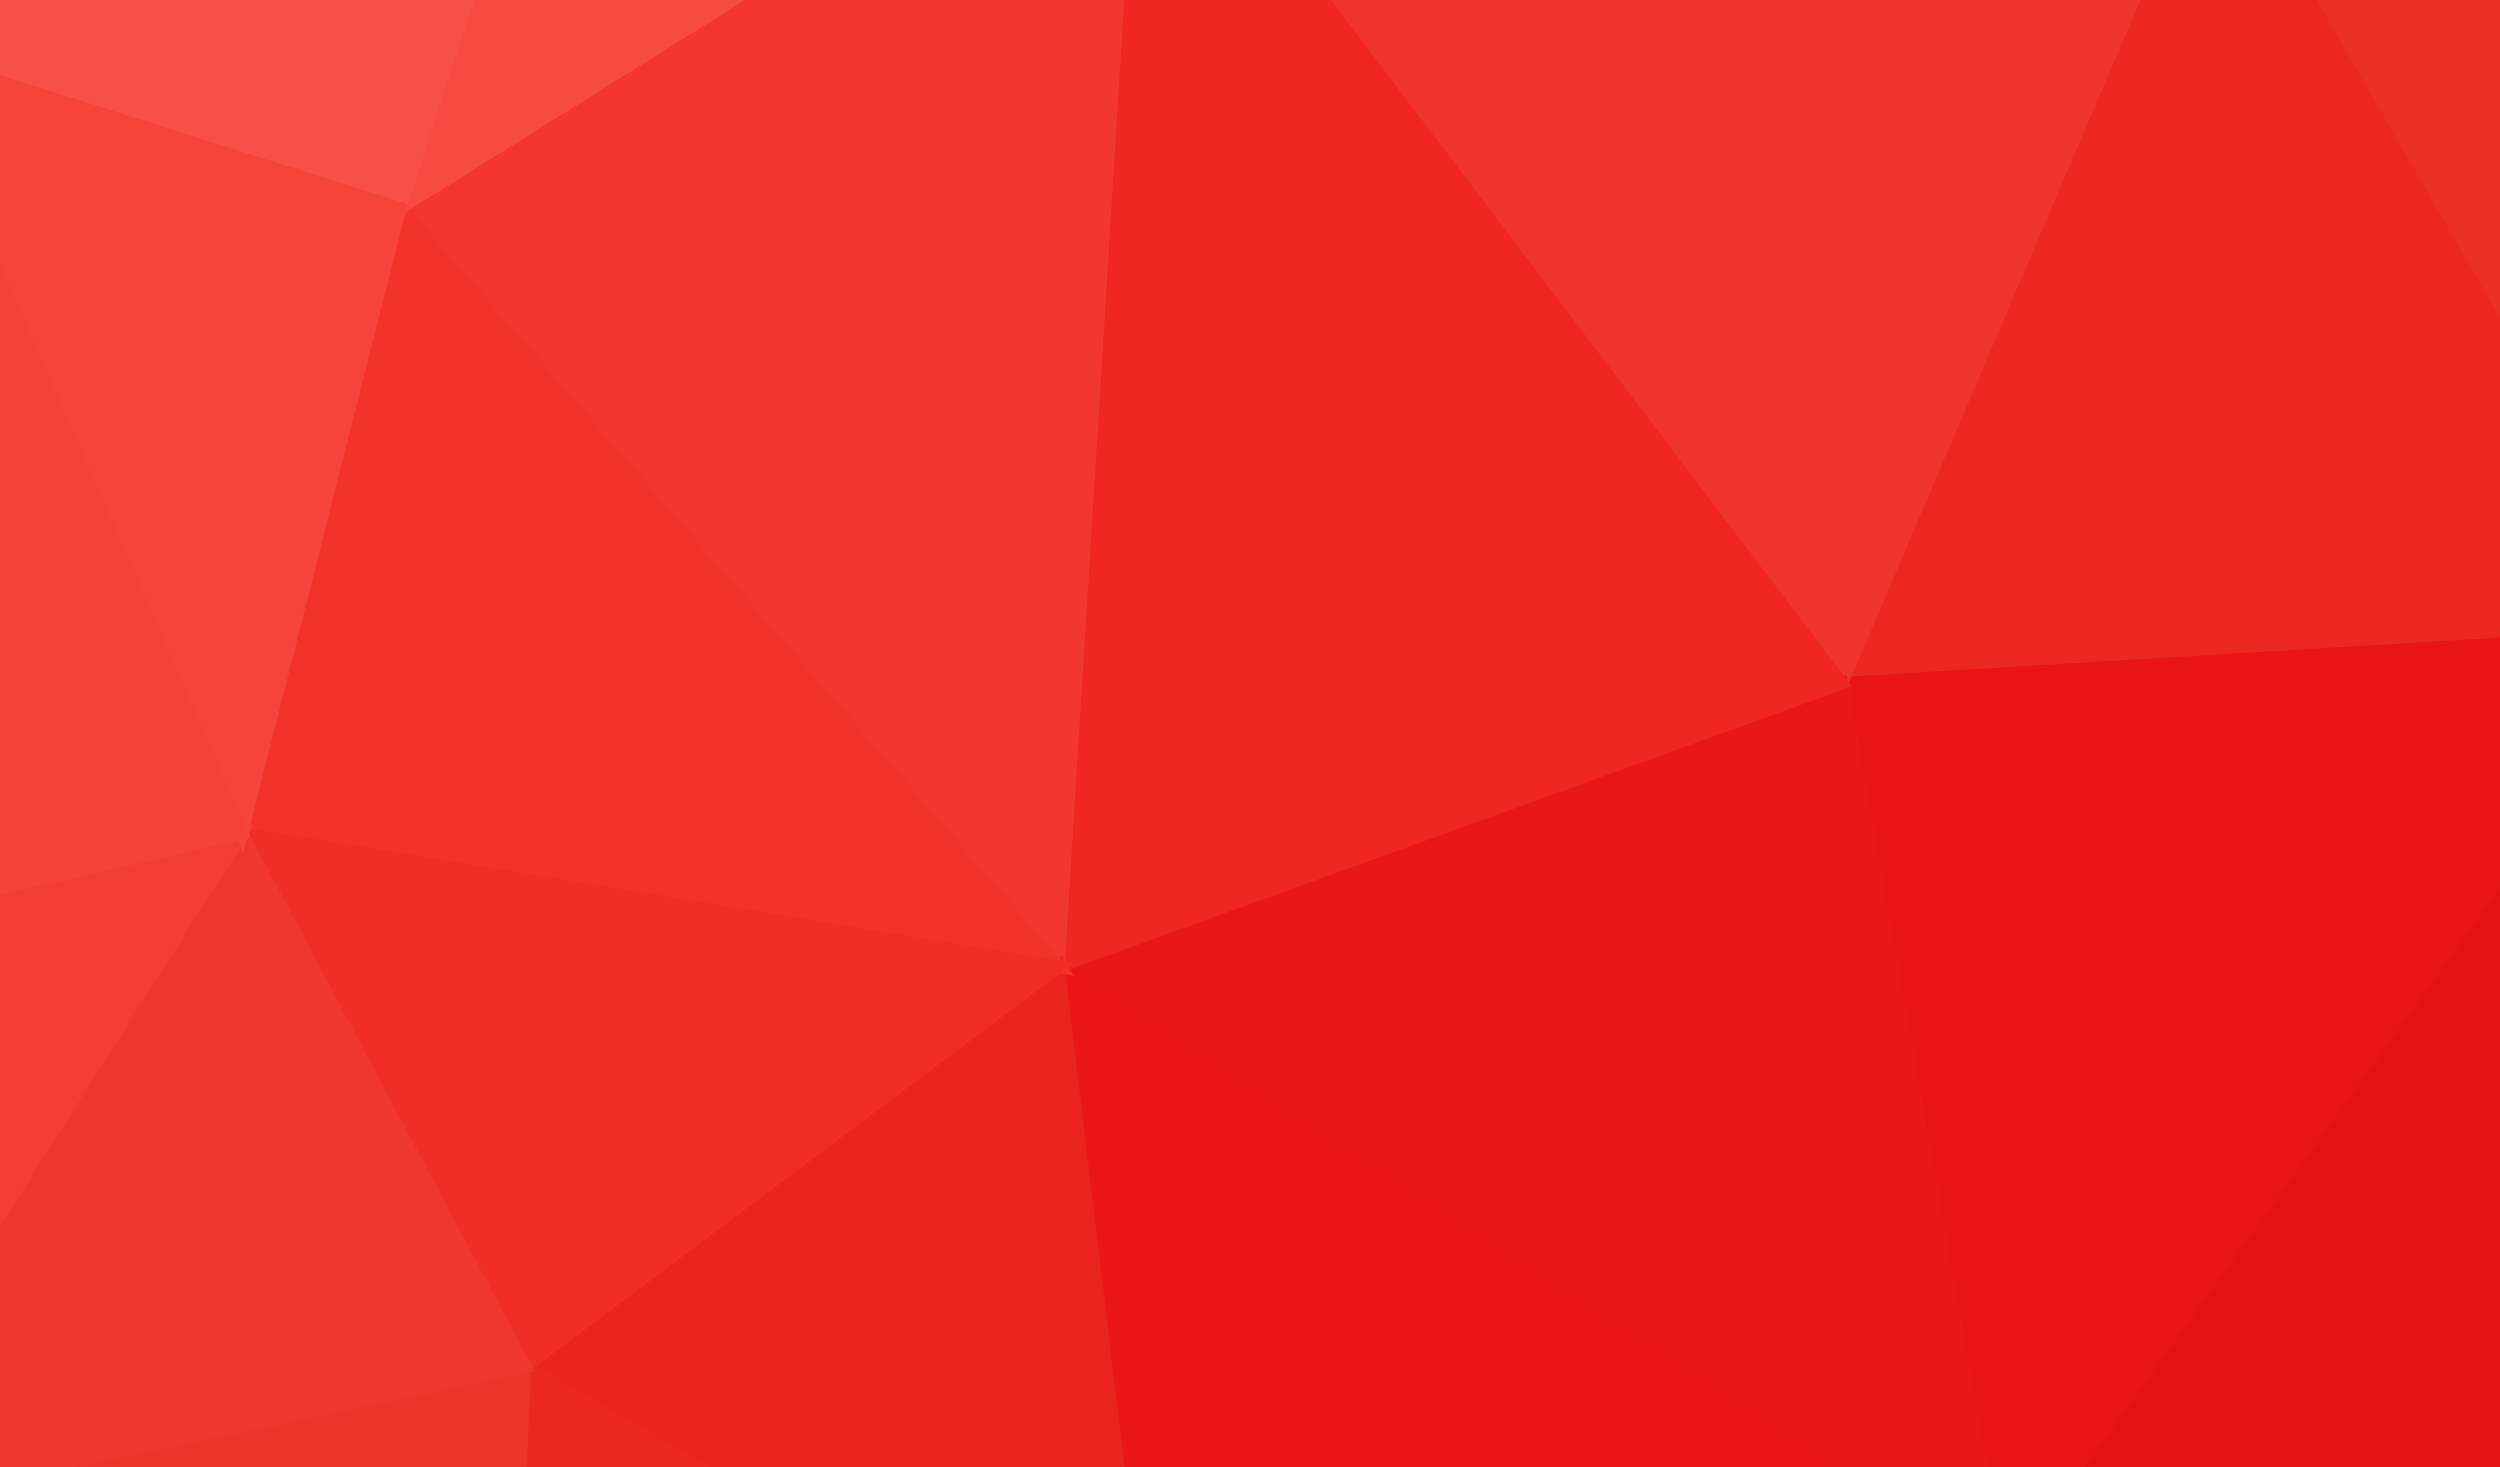
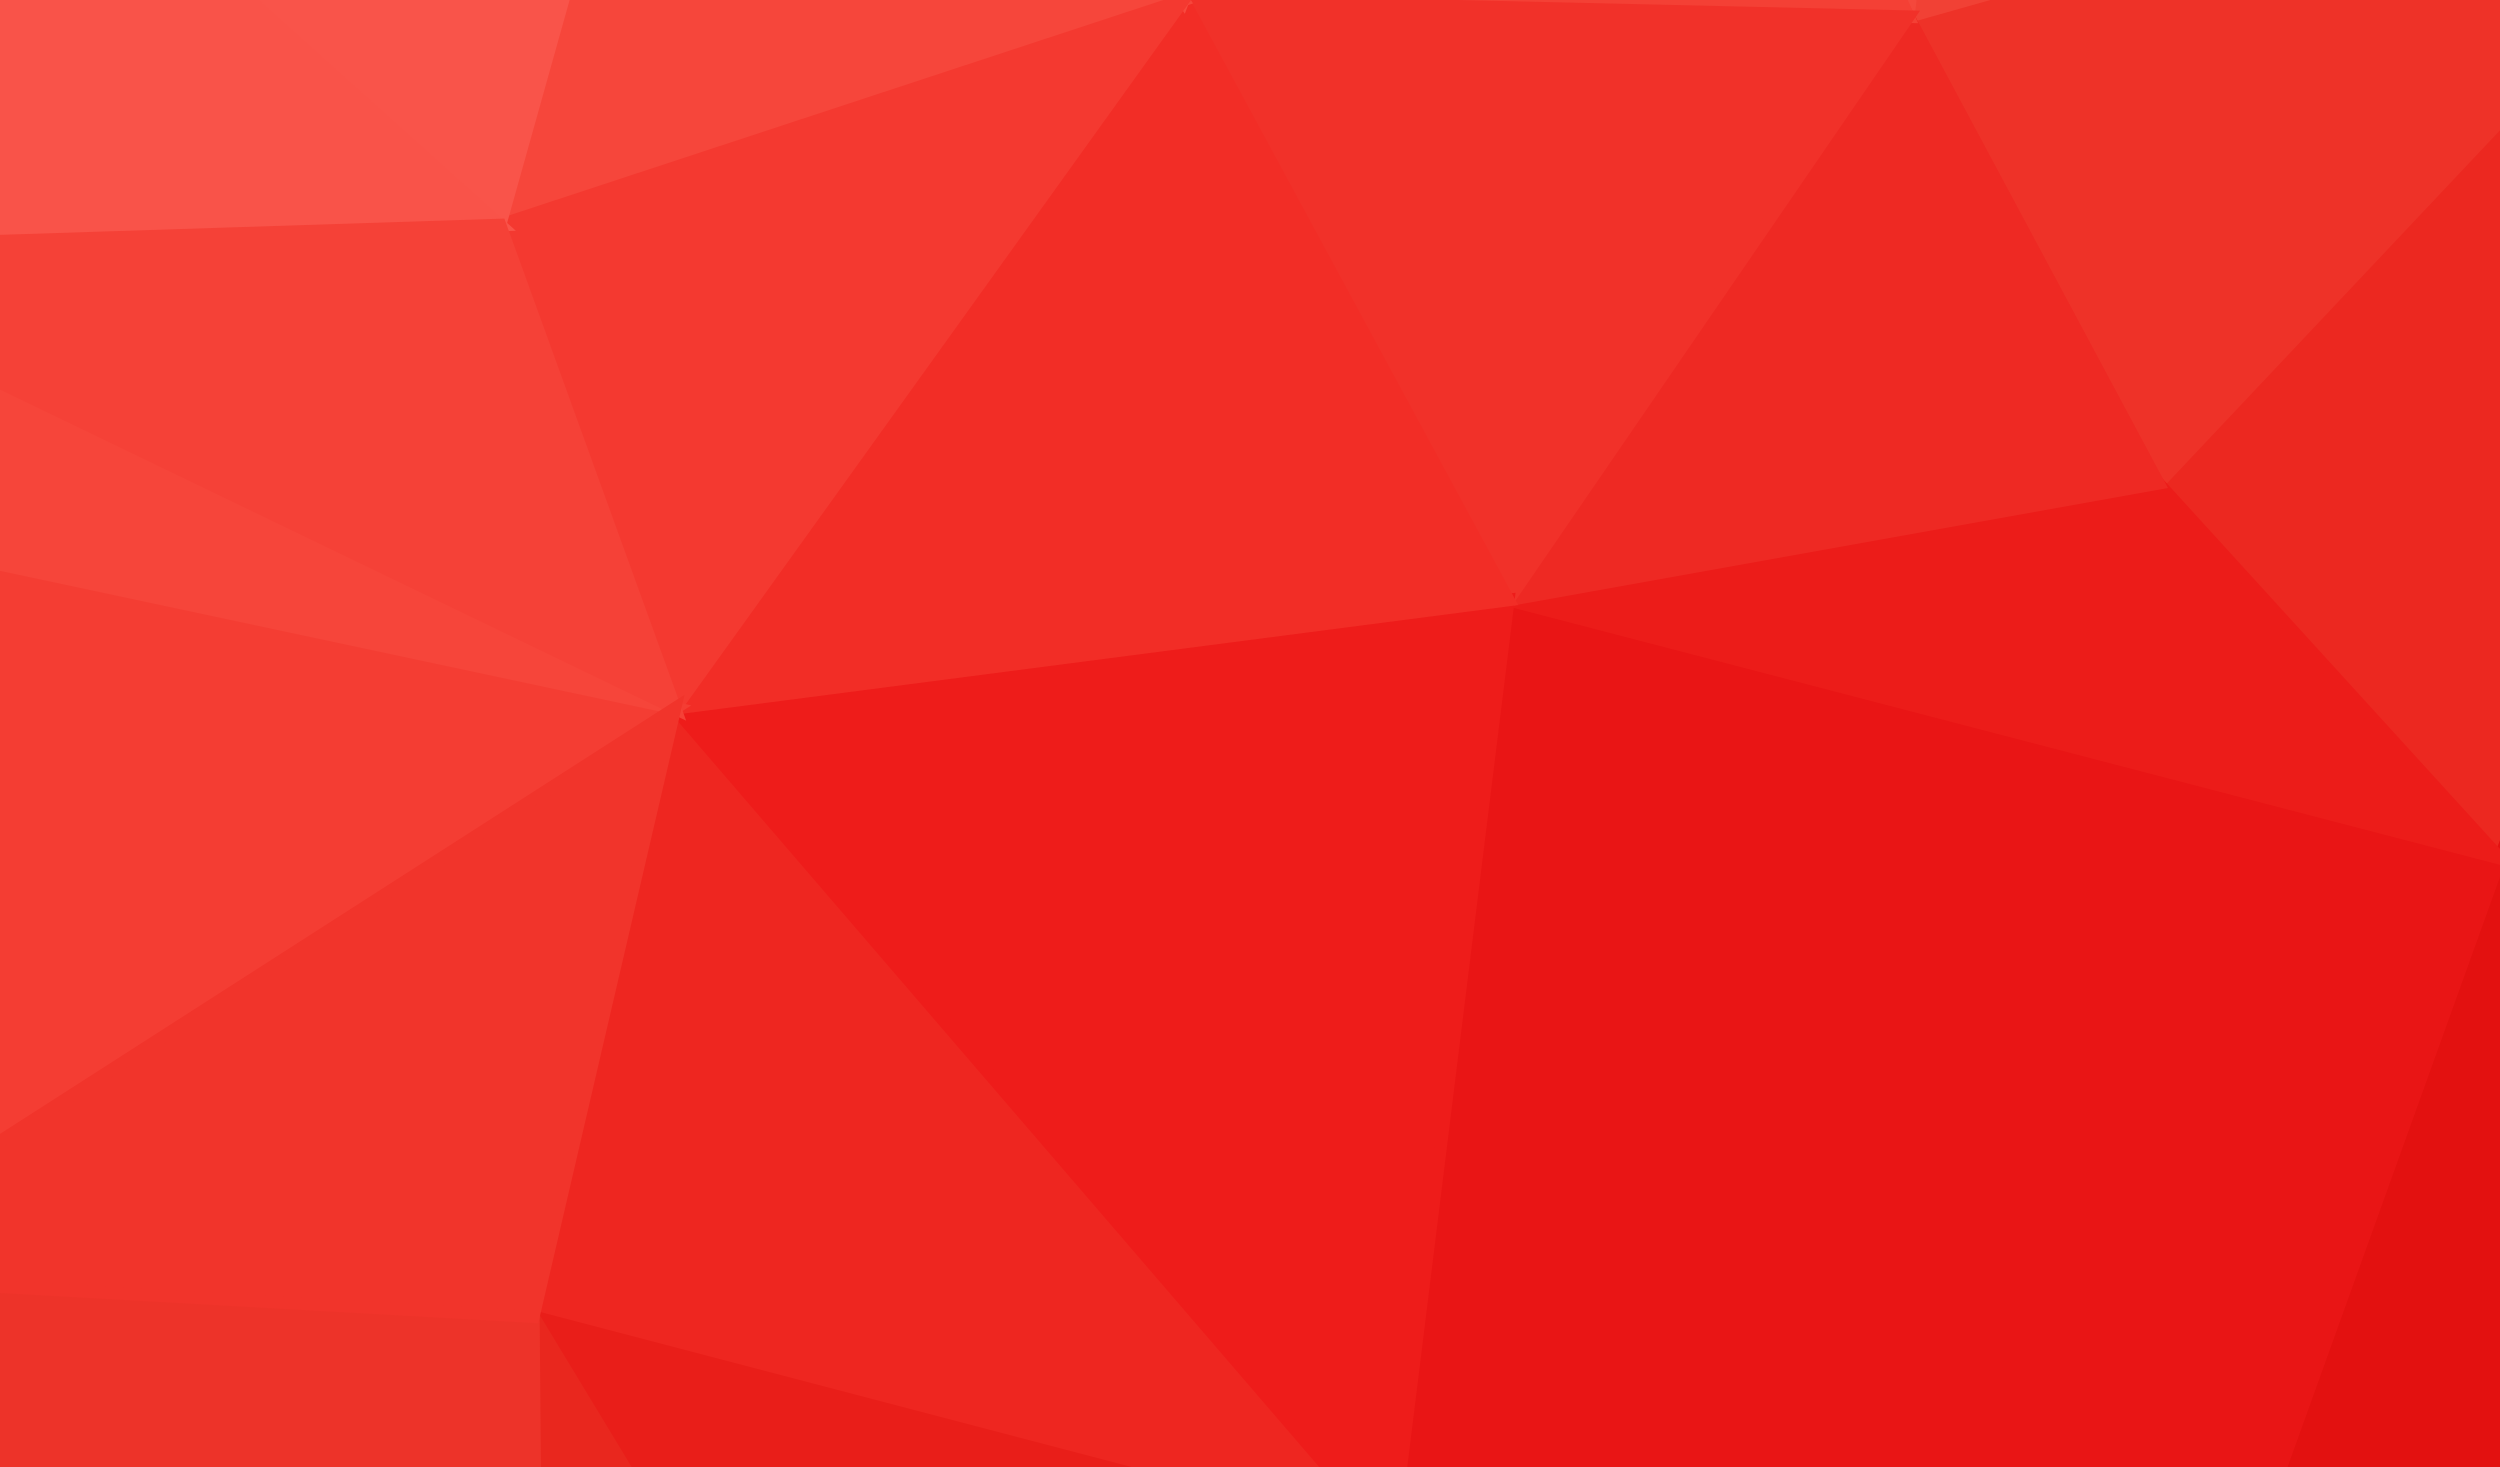
<svg xmlns="http://www.w3.org/2000/svg" width="300" height="176">
-   <path d="M-44,-103L89,-101L159,-112Z" fill="#fa5c53" stroke="#fa5c53" stroke-width="1.51" />
-   <path d="M-133,-114L-44,-103L159,-112Z" fill="#fc6760" stroke="#fc6760" stroke-width="1.51" />
-   <path d="M159,-112L222,-93L360,-93Z" fill="#f44d42" stroke="#f44d42" stroke-width="1.51" />
-   <path d="M162,276L-32,298L361,273Z" fill="#e3100f" stroke="#e3100f" stroke-width="1.51" />
-   <path d="M360,-93L353,3L401,12Z" fill="#ec3a2e" stroke="#ec3a2e" stroke-width="1.51" />
-   <path d="M401,12L321,76L416,121Z" fill="#e71c16" stroke="#e71c16" stroke-width="1.51" />
-   <path d="M416,121L357,203L418,202Z" fill="#e00d0c" stroke="#e00d0c" stroke-width="1.51" />
-   <path d="M357,203L361,273L418,202Z" fill="#dd0a09" stroke="#dd0a09" stroke-width="1.51" />
-   <path d="M416,121L418,202L427,270Z" fill="#dd0a09" stroke="#dd0a09" stroke-width="1.51" />
-   <path d="M418,202L361,273L427,270Z" fill="#db0706" stroke="#db0706" stroke-width="1.51" />
-   <path d="M159,-112L360,-93L433,-87Z" fill="#f14c3f" stroke="#f14c3f" stroke-width="1.51" />
-   <path d="M360,-93L401,12L433,-87Z" fill="#ec4134" stroke="#ec4134" stroke-width="1.51" />
-   <path d="M401,12L416,121L433,-87Z" fill="#e82e23" stroke="#e82e23" stroke-width="1.51" />
-   <path d="M416,121L427,270L433,-87Z" fill="#e2100f" stroke="#e2100f" stroke-width="1.51" />
-   <path d="M353,3L321,76L401,12Z" fill="#ea2b21" stroke="#ea2b21" stroke-width="1.51" />
-   <path d="M321,76L357,203L416,121Z" fill="#e3100f" stroke="#e3100f" stroke-width="1.51" />
-   <path d="M321,76L240,189L357,203Z" fill="#e41211" stroke="#e41211" stroke-width="1.51" />
-   <path d="M265,-21L353,3L360,-93Z" fill="#ee3e32" stroke="#ee3e32" stroke-width="1.51" />
-   <path d="M357,203L231,234L361,273Z" fill="#df0c0b" stroke="#df0c0b" stroke-width="1.51" />
-   <path d="M231,234L162,276L361,273Z" fill="#e10e0c" stroke="#e10e0c" stroke-width="1.51" />
-   <path d="M240,189L231,234L357,203Z" fill="#e3100f" stroke="#e3100f" stroke-width="1.51" />
-   <path d="M222,-93L265,-21L360,-93Z" fill="#f1463a" stroke="#f1463a" stroke-width="1.51" />
-   <path d="M265,-21L321,76L353,3Z" fill="#ec2f25" stroke="#ec2f25" stroke-width="1.51" />
-   <path d="M265,-21L221,82L321,76Z" fill="#ec2820" stroke="#ec2820" stroke-width="1.51" />
-   <path d="M221,82L240,189L321,76Z" fill="#e91515" stroke="#e91515" stroke-width="1.51" />
-   <path d="M222,-93L136,-30L265,-21Z" fill="#f34338" stroke="#f34338" stroke-width="1.51" />
-   <path d="M136,-30L221,82L265,-21Z" fill="#f1342b" stroke="#f1342b" stroke-width="1.51" />
-   <path d="M221,82L127,116L240,189Z" fill="#ea1717" stroke="#ea1717" stroke-width="1.51" />
-   <path d="M127,116L138,208L240,189Z" fill="#e91615" stroke="#e91615" stroke-width="1.51" />
-   <path d="M138,208L231,234L240,189Z" fill="#e61312" stroke="#e61312" stroke-width="1.51" />
-   <path d="M159,-112L136,-30L222,-93Z" fill="#f64a40" stroke="#f64a40" stroke-width="1.51" />
-   <path d="M138,208L162,276L231,234Z" fill="#e51211" stroke="#e51211" stroke-width="1.51" />
-   <path d="M59,252L-32,298L162,276Z" fill="#e72b20" stroke="#e72b20" stroke-width="1.51" />
-   <path d="M136,-30L127,116L221,82Z" fill="#f02721" stroke="#f02721" stroke-width="1.51" />
-   <path d="M48,25L127,116L136,-30Z" fill="#f3372e" stroke="#f3372e" stroke-width="1.51" />
-   <path d="M127,116L63,164L138,208Z" fill="#ec241e" stroke="#ec241e" stroke-width="1.51" />
-   <path d="M89,-101L136,-30L159,-112Z" fill="#f84f44" stroke="#f84f44" stroke-width="1.51" />
-   <path d="M138,208L59,252L162,276Z" fill="#e71d18" stroke="#e71d18" stroke-width="1.51" />
-   <path d="M48,25L29,100L127,116Z" fill="#f3322a" stroke="#f3322a" stroke-width="1.51" />
-   <path d="M63,164L59,252L138,208Z" fill="#eb281f" stroke="#eb281f" stroke-width="1.51" />
-   <path d="M89,-101L48,25L136,-30Z" fill="#f74a40" stroke="#f74a40" stroke-width="1.51" />
-   <path d="M29,100L63,164L127,116Z" fill="#f02e26" stroke="#f02e26" stroke-width="1.51" />
-   <path d="M-12,6L48,25L89,-101Z" fill="#f84f46" stroke="#f84f46" stroke-width="1.51" />
-   <path d="M-44,-103L-12,6L89,-101Z" fill="#fa5c53" stroke="#fa5c53" stroke-width="1.51" />
-   <path d="M-23,182L59,252L63,164Z" fill="#ed3429" stroke="#ed3429" stroke-width="1.51" />
-   <path d="M29,100L-23,182L63,164Z" fill="#f0372d" stroke="#f0372d" stroke-width="1.51" />
-   <path d="M-23,182L-32,298L59,252Z" fill="#ec382c" stroke="#ec382c" stroke-width="1.51" />
-   <path d="M-28,113L-23,182L29,100Z" fill="#f23d33" stroke="#f23d33" stroke-width="1.51" />
-   <path d="M-12,6L29,100L48,25Z" fill="#f6443a" stroke="#f6443a" stroke-width="1.51" />
-   <path d="M-12,6L-28,113L29,100Z" fill="#f54237" stroke="#f54237" stroke-width="1.51" />
-   <path d="M-91,-18L-151,107L-28,113Z" fill="#f85046" stroke="#f85046" stroke-width="1.51" />
-   <path d="M-90,259L-32,298L-23,182Z" fill="#ed4134" stroke="#ed4134" stroke-width="1.51" />
-   <path d="M-28,113L-108,161L-23,182Z" fill="#f24438" stroke="#f24438" stroke-width="1.51" />
-   <path d="M-91,-18L-28,113L-12,6Z" fill="#f85046" stroke="#f85046" stroke-width="1.51" />
-   <path d="M-44,-103L-91,-18L-12,6Z" fill="#fb5f56" stroke="#fb5f56" stroke-width="1.51" />
-   <path d="M-108,161L-90,259L-23,182Z" fill="#f0463a" stroke="#f0463a" stroke-width="1.51" />
-   <path d="M-151,107L-108,161L-28,113Z" fill="#f54b41" stroke="#f54b41" stroke-width="1.51" />
-   <path d="M-133,-114L-91,-18L-44,-103Z" fill="#fd6c66" stroke="#fd6c66" stroke-width="1.51" />
-   <path d="M-108,161L-151,107L-90,259Z" fill="#f34d42" stroke="#f34d42" stroke-width="1.51" />
-   <path d="M-133,-114L-151,107L-91,-18Z" fill="#fb635c" stroke="#fb635c" stroke-width="1.51" />
+   <path d="M65,272L-46,271L212,285Z" fill="#e7281e" stroke="#e7281e" stroke-width="1.51" />
+   <path d="M133,272L65,272L212,285Z" fill="#e41613" stroke="#e41613" stroke-width="1.51" />
+   <path d="M-106,-120L182,-105L241,-106Z" fill="#f9584e" stroke="#f9584e" stroke-width="1.51" />
+   <path d="M342,-30L300,103L390,-26Z" fill="#eb3025" stroke="#eb3025" stroke-width="1.51" />
+   <path d="M390,-26L300,103L422,114Z" fill="#e81f19" stroke="#e81f19" stroke-width="1.51" />
+   <path d="M411,-76L390,-26L422,114Z" fill="#e93126" stroke="#e93126" stroke-width="1.51" />
+   <path d="M411,-76L422,114L434,170Z" fill="#e51b15" stroke="#e51b15" stroke-width="1.51" />
+   <path d="M340,209L423,241L434,170Z" fill="#dd0a09" stroke="#dd0a09" stroke-width="1.51" />
+   <path d="M422,114L340,209L434,170Z" fill="#e00d0c" stroke="#e00d0c" stroke-width="1.51" />
+   <path d="M300,103L340,209L422,114Z" fill="#e3100f" stroke="#e3100f" stroke-width="1.51" />
+   <path d="M340,209L324,294L423,241Z" fill="#dc0908" stroke="#dc0908" stroke-width="1.51" />
+   <path d="M352,-90L390,-26L411,-76Z" fill="#ed4336" stroke="#ed4336" stroke-width="1.51" />
+   <path d="M259,58L300,103L342,-30Z" fill="#ec2820" stroke="#ec2820" stroke-width="1.51" />
+   <path d="M352,-90L342,-30L390,-26Z" fill="#ed4033" stroke="#ed4033" stroke-width="1.51" />
+   <path d="M-106,-120L90,-80L182,-105Z" fill="#fb5d54" stroke="#fb5d54" stroke-width="1.51" />
+   <path d="M264,203L324,294L340,209Z" fill="#e00d0c" stroke="#e00d0c" stroke-width="1.51" />
+   <path d="M300,103L264,203L340,209Z" fill="#e31110" stroke="#e31110" stroke-width="1.51" />
+   <path d="M229,2L259,58L342,-30Z" fill="#ee3228" stroke="#ee3228" stroke-width="1.51" />
+   <path d="M241,-106L342,-30L352,-90Z" fill="#f0473a" stroke="#f0473a" stroke-width="1.51" />
+   <path d="M241,-106L229,2L342,-30Z" fill="#f14135" stroke="#f14135" stroke-width="1.51" />
+   <path d="M264,203L212,285L324,294Z" fill="#e00d0c" stroke="#e00d0c" stroke-width="1.51" />
+   <path d="M181,72L167,185L264,203Z" fill="#e91515" stroke="#e91515" stroke-width="1.51" />
+   <path d="M181,72L264,203L300,103Z" fill="#e91515" stroke="#e91515" stroke-width="1.51" />
+   <path d="M259,58L181,72L300,103Z" fill="#ec1c19" stroke="#ec1c19" stroke-width="1.51" />
+   <path d="M182,-105L229,2L241,-106Z" fill="#f4483c" stroke="#f4483c" stroke-width="1.51" />
+   <path d="M167,185L212,285L264,203Z" fill="#e41110" stroke="#e41110" stroke-width="1.51" />
+   <path d="M229,2L181,72L259,58Z" fill="#ee2923" stroke="#ee2923" stroke-width="1.51" />
+   <path d="M182,-105L142,0L229,2Z" fill="#f44035" stroke="#f44035" stroke-width="1.51" />
+   <path d="M167,185L133,272L212,285Z" fill="#e51211" stroke="#e51211" stroke-width="1.51" />
+   <path d="M142,0L181,72L229,2Z" fill="#f13129" stroke="#f13129" stroke-width="1.51" />
+   <path d="M81,85L64,158L167,185Z" fill="#ee2620" stroke="#ee2620" stroke-width="1.51" />
+   <path d="M81,85L167,185L181,72Z" fill="#ee1c1a" stroke="#ee1c1a" stroke-width="1.51" />
+   <path d="M142,0L81,85L181,72Z" fill="#f22d26" stroke="#f22d26" stroke-width="1.51" />
+   <path d="M90,-80L142,0L182,-105Z" fill="#f7493e" stroke="#f7493e" stroke-width="1.51" />
+   <path d="M64,158L133,272L167,185Z" fill="#e91e19" stroke="#e91e19" stroke-width="1.51" />
+   <path d="M-106,-120L-49,-71L90,-80Z" fill="#fc655e" stroke="#fc655e" stroke-width="1.51" />
+   <path d="M64,158L65,272L133,272Z" fill="#e9271e" stroke="#e9271e" stroke-width="1.51" />
+   <path d="M90,-80L60,27L142,0Z" fill="#f6463b" stroke="#f6463b" stroke-width="1.51" />
+   <path d="M60,27L81,85L142,0Z" fill="#f43930" stroke="#f43930" stroke-width="1.51" />
+   <path d="M64,158L-25,153L65,272Z" fill="#ed3329" stroke="#ed3329" stroke-width="1.51" />
+   <path d="M-49,-71L60,27L90,-80Z" fill="#f9544a" stroke="#f9544a" stroke-width="1.51" />
+   <path d="M-49,-71L-33,30L60,27Z" fill="#f95349" stroke="#f95349" stroke-width="1.51" />
+   <path d="M-25,153L-46,271L65,272Z" fill="#ec392d" stroke="#ec392d" stroke-width="1.51" />
+   <path d="M-55,56L-25,153L81,85Z" fill="#f43d33" stroke="#f43d33" stroke-width="1.51" />
+   <path d="M-33,30L-55,56L81,85Z" fill="#f6453a" stroke="#f6453a" stroke-width="1.51" />
+   <path d="M60,27L-33,30L81,85Z" fill="#f54137" stroke="#f54137" stroke-width="1.51" />
+   <path d="M-25,153L64,158L81,85Z" fill="#f1342b" stroke="#f1342b" stroke-width="1.51" />
+   <path d="M-49,-71L-127,-36L-33,30Z" fill="#fb5f57" stroke="#fb5f57" stroke-width="1.51" />
+   <path d="M-55,56L-142,98L-25,153Z" fill="#f6493e" stroke="#f6493e" stroke-width="1.51" />
+   <path d="M-142,98L-103,182L-25,153Z" fill="#f44a3f" stroke="#f44a3f" stroke-width="1.51" />
+   <path d="M-103,182L-46,271L-25,153Z" fill="#f04338" stroke="#f04338" stroke-width="1.51" />
+   <path d="M-103,182L-130,256L-46,271Z" fill="#ef483b" stroke="#ef483b" stroke-width="1.51" />
+   <path d="M-127,-36L-55,56L-33,30Z" fill="#f9584e" stroke="#f9584e" stroke-width="1.51" />
+   <path d="M-106,-120L-127,-36L-49,-71Z" fill="#fd6c66" stroke="#fd6c66" stroke-width="1.51" />
+   <path d="M-127,-36L-142,98L-55,56Z" fill="#fa584f" stroke="#fa584f" stroke-width="1.51" />
+   <path d="M-142,98L-130,256L-103,182Z" fill="#f34e43" stroke="#f34e43" stroke-width="1.51" />
</svg>
